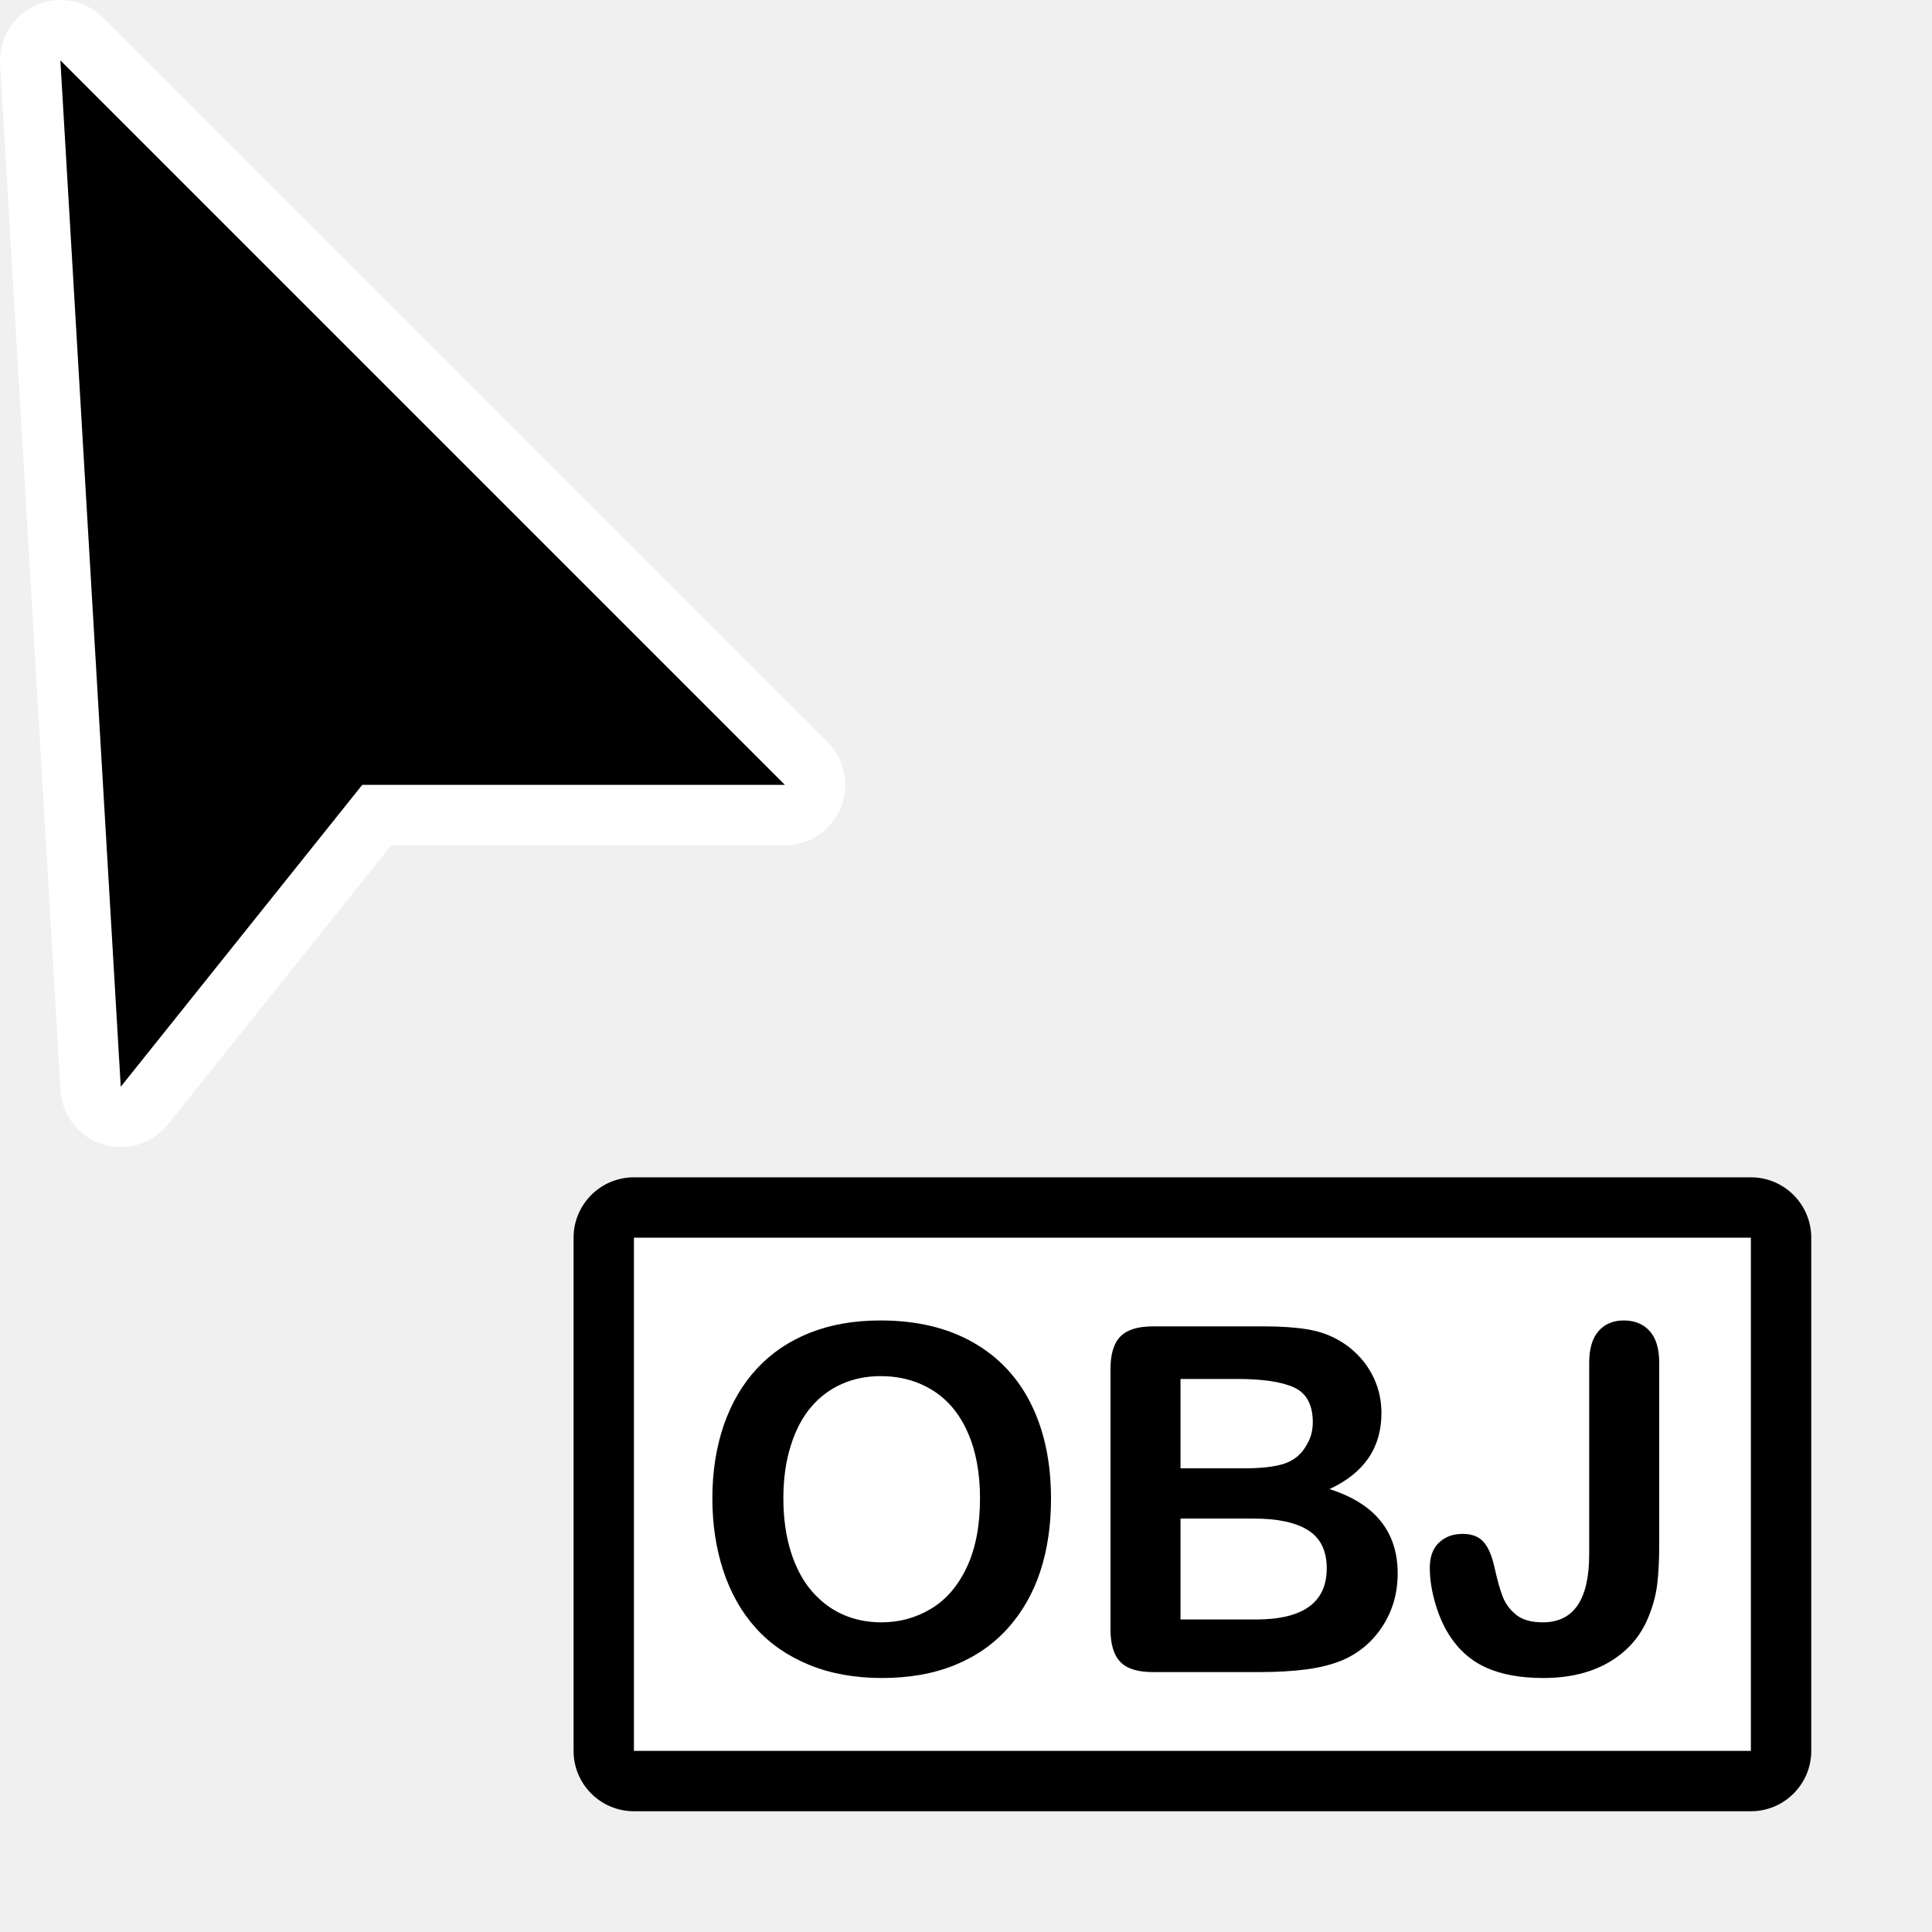
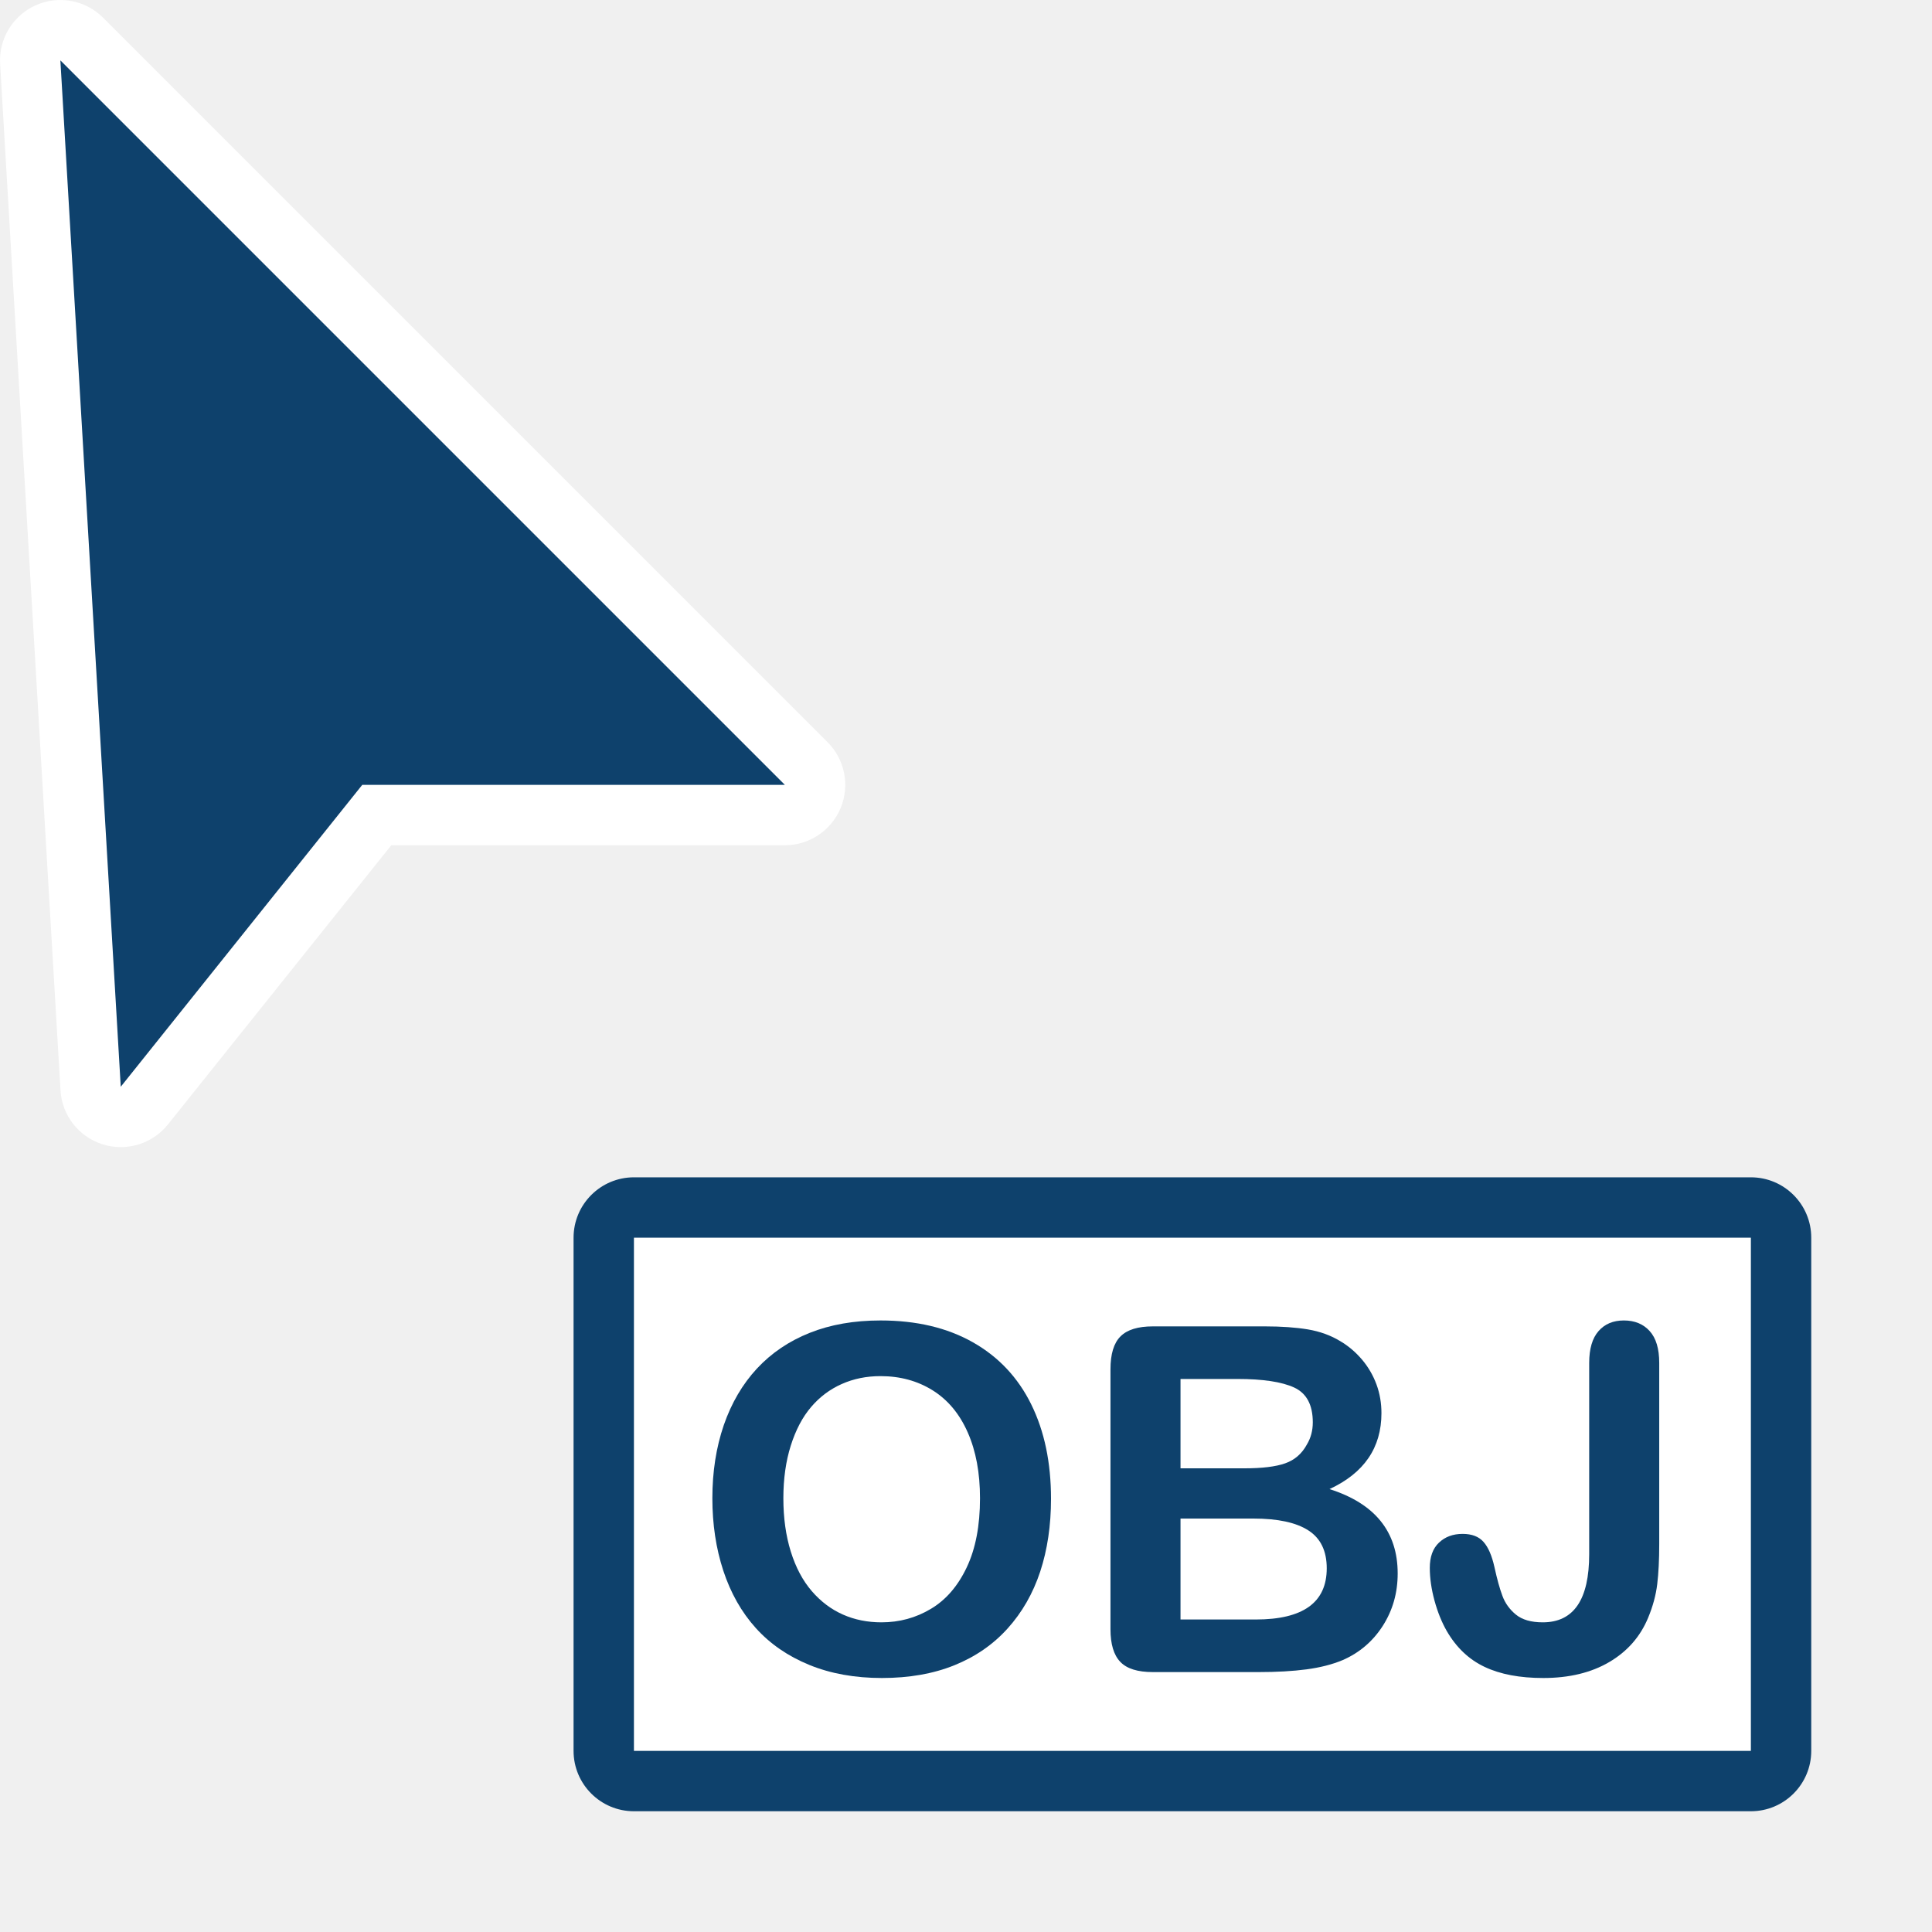
<svg xmlns="http://www.w3.org/2000/svg" width="100%" height="100%" viewBox="0 0 32 32" version="1.1" xml:space="preserve" style="fill-rule:evenodd;clip-rule:evenodd;stroke-linejoin:round;stroke-miterlimit:2;">
  <g>
-     <path d="M30,20.5C30,19.948 29.552,19.5 29,19.5L10.5,19.5C9.948,19.5 9.5,19.948 9.5,20.5L9.5,29C9.5,29.552 9.948,30 10.5,30L29,30C29.552,30 30,29.552 30,29L30,20.5Z" />
-     <rect x="10.5" y="20.5" width="18.5" height="8.5" style="fill:#ffffff;" />
+     <path d="M30,20.5C30,19.948 29.552,19.5 29,19.5L10.5,19.5C9.948,19.5 9.5,19.948 9.5,20.5L9.5,29C9.5,29.552 9.948,30 10.5,30L29,30C29.552,30 30,29.552 30,29L30,20.5Z" style="fill:#0e416c;" />
+     <rect x="10.5" y="20.5" width="18.5" height="8.5" style="fill:#fff;" />
    <g>
-       <path d="M14.584,21.871C15.178,21.871 15.687,21.991 16.113,22.232C16.539,22.473 16.861,22.816 17.08,23.26C17.299,23.704 17.408,24.225 17.408,24.824C17.408,25.267 17.348,25.669 17.229,26.031C17.109,26.393 16.929,26.707 16.689,26.973C16.45,27.238 16.156,27.441 15.807,27.582C15.458,27.723 15.058,27.793 14.607,27.793C14.16,27.793 13.758,27.721 13.404,27.576C13.05,27.431 12.755,27.228 12.518,26.965C12.281,26.702 12.102,26.385 11.98,26.015C11.859,25.646 11.799,25.246 11.799,24.816C11.799,24.376 11.862,23.973 11.988,23.605C12.115,23.238 12.298,22.926 12.537,22.668C12.777,22.41 13.068,22.213 13.412,22.076C13.756,21.939 14.146,21.871 14.584,21.871ZM16.232,24.816C16.232,24.397 16.165,24.034 16.029,23.726C15.894,23.419 15.701,23.187 15.449,23.029C15.198,22.872 14.91,22.793 14.584,22.793C14.352,22.793 14.138,22.836 13.941,22.924C13.745,23.011 13.576,23.138 13.434,23.305C13.292,23.471 13.18,23.684 13.098,23.943C13.016,24.202 12.975,24.493 12.975,24.816C12.975,25.142 13.016,25.436 13.098,25.699C13.18,25.962 13.296,26.18 13.445,26.353C13.595,26.527 13.767,26.656 13.961,26.742C14.155,26.828 14.368,26.871 14.6,26.871C14.896,26.871 15.169,26.797 15.418,26.648C15.667,26.5 15.865,26.271 16.012,25.961C16.159,25.651 16.232,25.269 16.232,24.816Z" style="fill-rule:nonzero;" />
-       <path d="M20.846,27.695L19.096,27.695C18.843,27.695 18.663,27.639 18.555,27.525C18.447,27.412 18.393,27.232 18.393,26.984L18.393,22.68C18.393,22.427 18.448,22.245 18.559,22.135C18.669,22.024 18.848,21.969 19.096,21.969L20.951,21.969C21.225,21.969 21.462,21.986 21.662,22.019C21.863,22.053 22.042,22.118 22.201,22.215C22.337,22.295 22.456,22.398 22.561,22.521C22.665,22.645 22.744,22.782 22.799,22.931C22.854,23.081 22.881,23.239 22.881,23.406C22.881,23.979 22.594,24.398 22.021,24.664C22.774,24.904 23.15,25.37 23.15,26.062C23.15,26.383 23.068,26.671 22.904,26.928C22.74,27.184 22.519,27.374 22.24,27.496C22.066,27.569 21.865,27.62 21.639,27.65C21.412,27.68 21.148,27.695 20.846,27.695ZM20.76,25.152L19.553,25.152L19.553,26.824L20.799,26.824C21.583,26.824 21.975,26.542 21.975,25.976C21.975,25.687 21.873,25.478 21.67,25.348C21.467,25.217 21.163,25.152 20.76,25.152ZM19.553,22.84L19.553,24.32L20.615,24.32C20.904,24.32 21.128,24.293 21.285,24.238C21.443,24.183 21.563,24.079 21.646,23.926C21.712,23.816 21.744,23.694 21.744,23.558C21.744,23.269 21.641,23.077 21.436,22.982C21.23,22.887 20.916,22.84 20.494,22.84L19.553,22.84Z" style="fill-rule:nonzero;" />
-       <path d="M27.482,22.574L27.482,25.574C27.482,25.834 27.471,26.056 27.449,26.238C27.427,26.42 27.377,26.605 27.299,26.793C27.169,27.108 26.954,27.353 26.654,27.529C26.355,27.705 25.99,27.793 25.561,27.793C25.173,27.793 24.849,27.732 24.59,27.609C24.331,27.487 24.122,27.289 23.963,27.015C23.88,26.87 23.812,26.702 23.76,26.512C23.708,26.321 23.682,26.14 23.682,25.969C23.682,25.786 23.732,25.647 23.834,25.551C23.936,25.454 24.066,25.406 24.225,25.406C24.378,25.406 24.494,25.45 24.572,25.539C24.65,25.627 24.71,25.765 24.752,25.953C24.796,26.154 24.84,26.314 24.885,26.433C24.929,26.553 25.003,26.656 25.107,26.742C25.212,26.828 25.36,26.871 25.553,26.871C26.066,26.871 26.322,26.495 26.322,25.742L26.322,22.574C26.322,22.34 26.374,22.164 26.477,22.047C26.579,21.93 26.719,21.871 26.896,21.871C27.076,21.871 27.219,21.93 27.324,22.047C27.43,22.164 27.482,22.34 27.482,22.574Z" style="fill-rule:nonzero;" />
+       <path d="M14.584,21.871C15.178,21.871 15.687,21.991 16.113,22.232C16.539,22.473 16.861,22.816 17.08,23.26C17.299,23.704 17.408,24.225 17.408,24.824C17.408,25.267 17.348,25.669 17.229,26.031C17.109,26.393 16.929,26.707 16.689,26.973C16.45,27.238 16.156,27.441 15.807,27.582C15.458,27.723 15.058,27.793 14.607,27.793C14.16,27.793 13.758,27.721 13.404,27.576C13.05,27.431 12.755,27.228 12.518,26.965C12.281,26.702 12.102,26.385 11.98,26.015C11.859,25.646 11.799,25.246 11.799,24.816C11.799,24.376 11.862,23.973 11.988,23.605C12.115,23.238 12.298,22.926 12.537,22.668C12.777,22.41 13.068,22.213 13.412,22.076C13.756,21.939 14.146,21.871 14.584,21.871ZM16.232,24.816C16.232,24.397 16.165,24.034 16.029,23.726C15.894,23.419 15.701,23.187 15.449,23.029C15.198,22.872 14.91,22.793 14.584,22.793C14.352,22.793 14.138,22.836 13.941,22.924C13.745,23.011 13.576,23.138 13.434,23.305C13.292,23.471 13.18,23.684 13.098,23.943C13.016,24.202 12.975,24.493 12.975,24.816C12.975,25.142 13.016,25.436 13.098,25.699C13.18,25.962 13.296,26.18 13.445,26.353C13.595,26.527 13.767,26.656 13.961,26.742C14.155,26.828 14.368,26.871 14.6,26.871C14.896,26.871 15.169,26.797 15.418,26.648C15.667,26.5 15.865,26.271 16.012,25.961C16.159,25.651 16.232,25.269 16.232,24.816Z" style="fill:#0e416c;fill-rule:nonzero;" />
+       <path d="M20.846,27.695L19.096,27.695C18.843,27.695 18.663,27.639 18.555,27.525C18.447,27.412 18.393,27.232 18.393,26.984L18.393,22.68C18.393,22.427 18.448,22.245 18.559,22.135C18.669,22.024 18.848,21.969 19.096,21.969L20.951,21.969C21.225,21.969 21.462,21.986 21.662,22.019C21.863,22.053 22.042,22.118 22.201,22.215C22.337,22.295 22.456,22.398 22.561,22.521C22.665,22.645 22.744,22.782 22.799,22.931C22.854,23.081 22.881,23.239 22.881,23.406C22.881,23.979 22.594,24.398 22.021,24.664C22.774,24.904 23.15,25.37 23.15,26.062C23.15,26.383 23.068,26.671 22.904,26.928C22.74,27.184 22.519,27.374 22.24,27.496C22.066,27.569 21.865,27.62 21.639,27.65C21.412,27.68 21.148,27.695 20.846,27.695ZM20.76,25.152L19.553,25.152L19.553,26.824L20.799,26.824C21.583,26.824 21.975,26.542 21.975,25.976C21.975,25.687 21.873,25.478 21.67,25.348C21.467,25.217 21.163,25.152 20.76,25.152ZM19.553,22.84L19.553,24.32L20.615,24.32C20.904,24.32 21.128,24.293 21.285,24.238C21.443,24.183 21.563,24.079 21.646,23.926C21.712,23.816 21.744,23.694 21.744,23.558C21.744,23.269 21.641,23.077 21.436,22.982C21.23,22.887 20.916,22.84 20.494,22.84L19.553,22.84Z" style="fill:#0e416c;fill-rule:nonzero;" />
+       <path d="M27.482,22.574L27.482,25.574C27.482,25.834 27.471,26.056 27.449,26.238C27.427,26.42 27.377,26.605 27.299,26.793C27.169,27.108 26.954,27.353 26.654,27.529C26.355,27.705 25.99,27.793 25.561,27.793C25.173,27.793 24.849,27.732 24.59,27.609C24.331,27.487 24.122,27.289 23.963,27.015C23.88,26.87 23.812,26.702 23.76,26.512C23.708,26.321 23.682,26.14 23.682,25.969C23.682,25.786 23.732,25.647 23.834,25.551C23.936,25.454 24.066,25.406 24.225,25.406C24.378,25.406 24.494,25.45 24.572,25.539C24.65,25.627 24.71,25.765 24.752,25.953C24.796,26.154 24.84,26.314 24.885,26.433C24.929,26.553 25.003,26.656 25.107,26.742C25.212,26.828 25.36,26.871 25.553,26.871C26.066,26.871 26.322,26.495 26.322,25.742L26.322,22.574C26.322,22.34 26.374,22.164 26.477,22.047C26.579,21.93 26.719,21.871 26.896,21.871C27.076,21.871 27.219,21.93 27.324,22.047C27.43,22.164 27.482,22.34 27.482,22.574Z" style="fill:#0e416c;fill-rule:nonzero;" />
    </g>
  </g>
  <g id="pointer">
-     <path d="M1.707,0.293C1.414,-0.001 0.969,-0.082 0.59,0.088C0.212,0.258 -0.023,0.644 0.002,1.059L1.002,18.059C1.026,18.472 1.302,18.827 1.697,18.953C2.091,19.078 2.522,18.948 2.781,18.625L6.481,14C6.481,14 13,14 13,14C13.404,14 13.769,13.756 13.924,13.383C14.079,13.009 13.993,12.579 13.707,12.293L1.707,0.293Z" style="fill:#ffffff;" />
-     <path d="M1,1L2,18L6,13L13,13L1,1Z" />
+     <path d="M1.707,0.293C1.414,-0.001 0.969,-0.082 0.59,0.088C0.212,0.258 -0.023,0.644 0.002,1.059L1.002,18.059C1.026,18.472 1.302,18.827 1.697,18.953C2.091,19.078 2.522,18.948 2.781,18.625L6.481,14C6.481,14 13,14 13,14C13.404,14 13.769,13.756 13.924,13.383C14.079,13.009 13.993,12.579 13.707,12.293L1.707,0.293Z" style="fill:#fff;" />
+     <path d="M1,1L2,18L6,13L13,13L1,1Z" style="fill:#0e416c;" />
  </g>
</svg>
